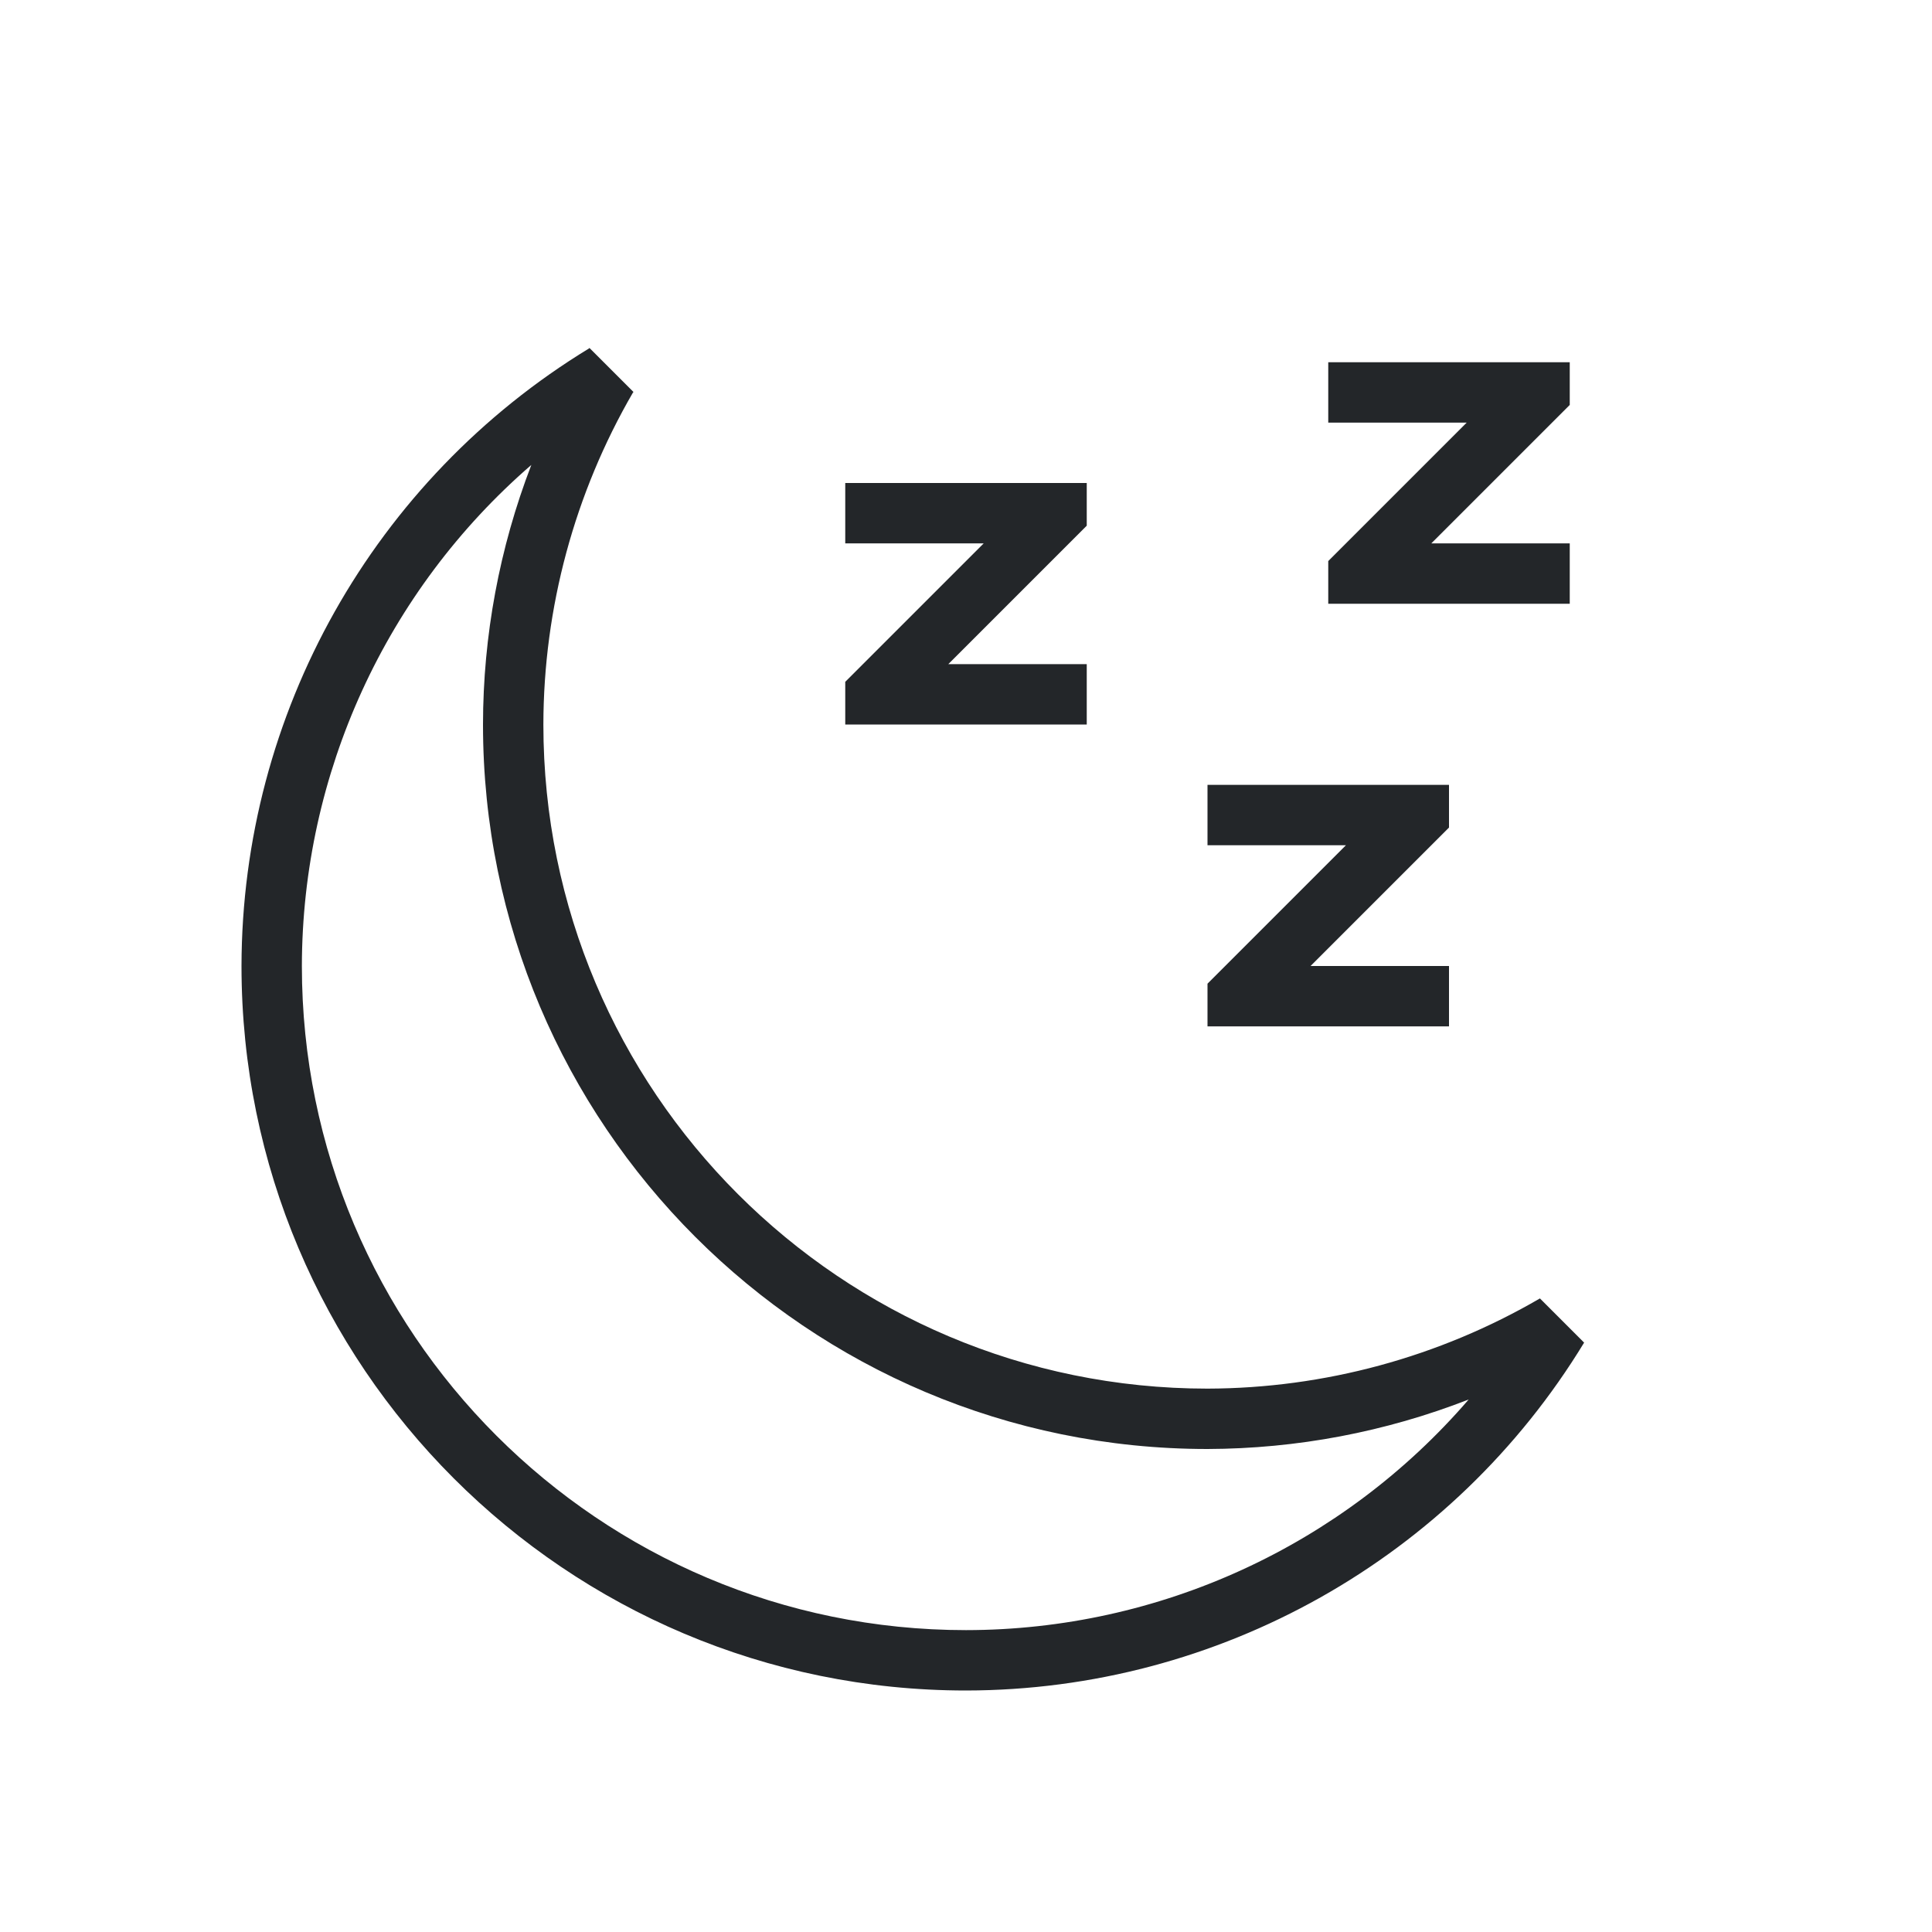
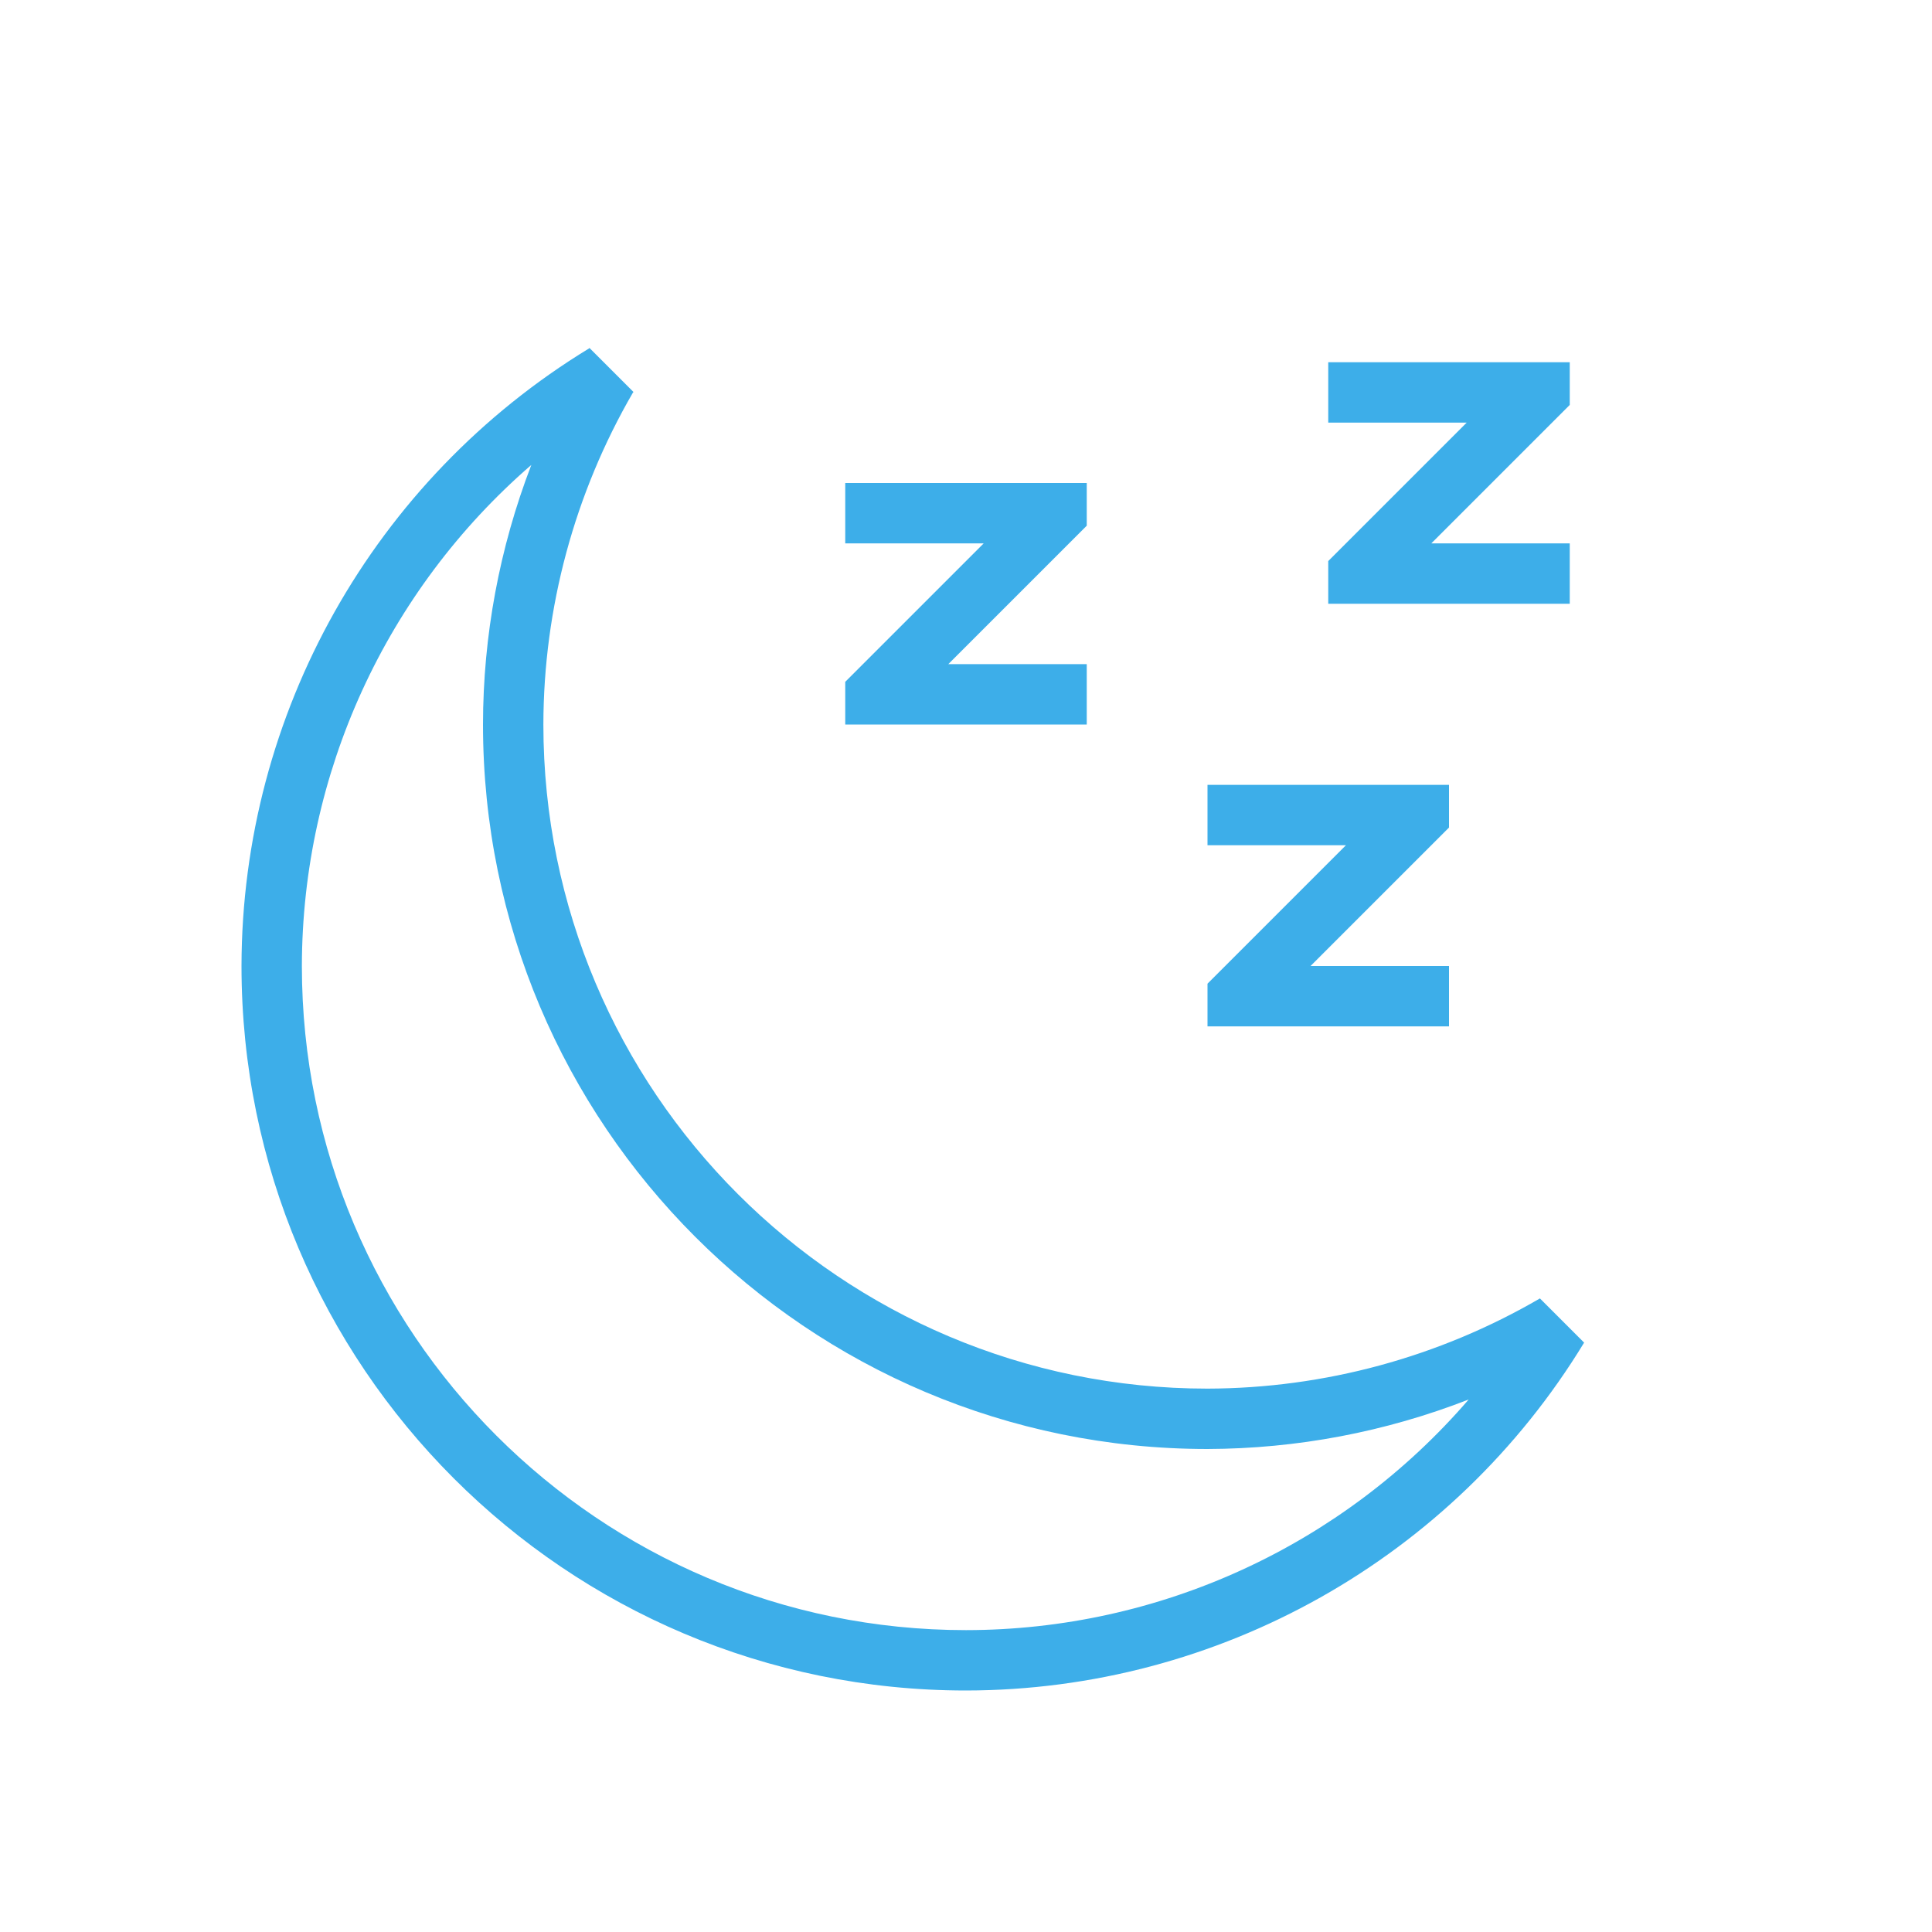
- <svg xmlns="http://www.w3.org/2000/svg" viewBox="0 0 32 32">
+ <svg xmlns="http://www.w3.org/2000/svg" viewBox="0 0 32 32" version="1.1" id="svg9">
+   <defs id="defs13" />
  <style type="text/css" id="current-color-scheme">
        .ColorScheme-Text {
            color:#232629;
        }
    </style>
-   <g class="ColorScheme-Text" fill="currentColor">
-     <path d="M9.762 5.762a12 12 0 0 0-.004.008A12 12 0 0 0 4 16a12 12 0 0 0 12 12 12 12 0 0 0 10.238-5.762l-.732-.732A11 11 0 0 1 20 23 11 11 0 0 1 9 12a11 11 0 0 1 1.486-5.502 11 11 0 0 1 .008-.004zM8.8 7.702A12 12 0 0 0 8 12a12 12 0 0 0 12 12 12 12 0 0 0 4.326-.82A11 11 0 0 1 16 27 11 11 0 0 1 5 16a11 11 0 0 1 3.8-8.299zM22 6v1h2.293l-2 2-.293.293V10h4V9h-2.293l2-2L26 6.707V6h-.707z" />
-     <path d="M20 13v1h2.293l-2 2-.293.293V17h4v-1h-2.293l2-2 .293-.293V13h-.707zm-6-5v1h2.293l-2 2-.293.293V12h4v-1h-2.293l2-2L18 8.707V8h-.707z" />
+   <g class="ColorScheme-Text" fill="currentColor" id="g7" style="fill:#3daee9;fill-opacity:1">
+     <path d="M9.762 5.762a12 12 0 0 0-.004.008A12 12 0 0 0 4 16a12 12 0 0 0 12 12 12 12 0 0 0 10.238-5.762l-.732-.732A11 11 0 0 1 20 23 11 11 0 0 1 9 12a11 11 0 0 1 1.486-5.502 11 11 0 0 1 .008-.004zM8.8 7.702A12 12 0 0 0 8 12a12 12 0 0 0 12 12 12 12 0 0 0 4.326-.82A11 11 0 0 1 16 27 11 11 0 0 1 5 16a11 11 0 0 1 3.8-8.299zM22 6v1h2.293l-2 2-.293.293V10h4V9h-2.293l2-2L26 6.707V6h-.707z" id="path3" style="fill:#3daee9;fill-opacity:1" />
+     <path d="M20 13v1h2.293l-2 2-.293.293V17h4v-1h-2.293l2-2 .293-.293V13h-.707zm-6-5v1h2.293l-2 2-.293.293V12h4v-1h-2.293l2-2L18 8.707V8h-.707z" id="path5" style="fill:#3daee9;fill-opacity:1" />
  </g>
</svg>
